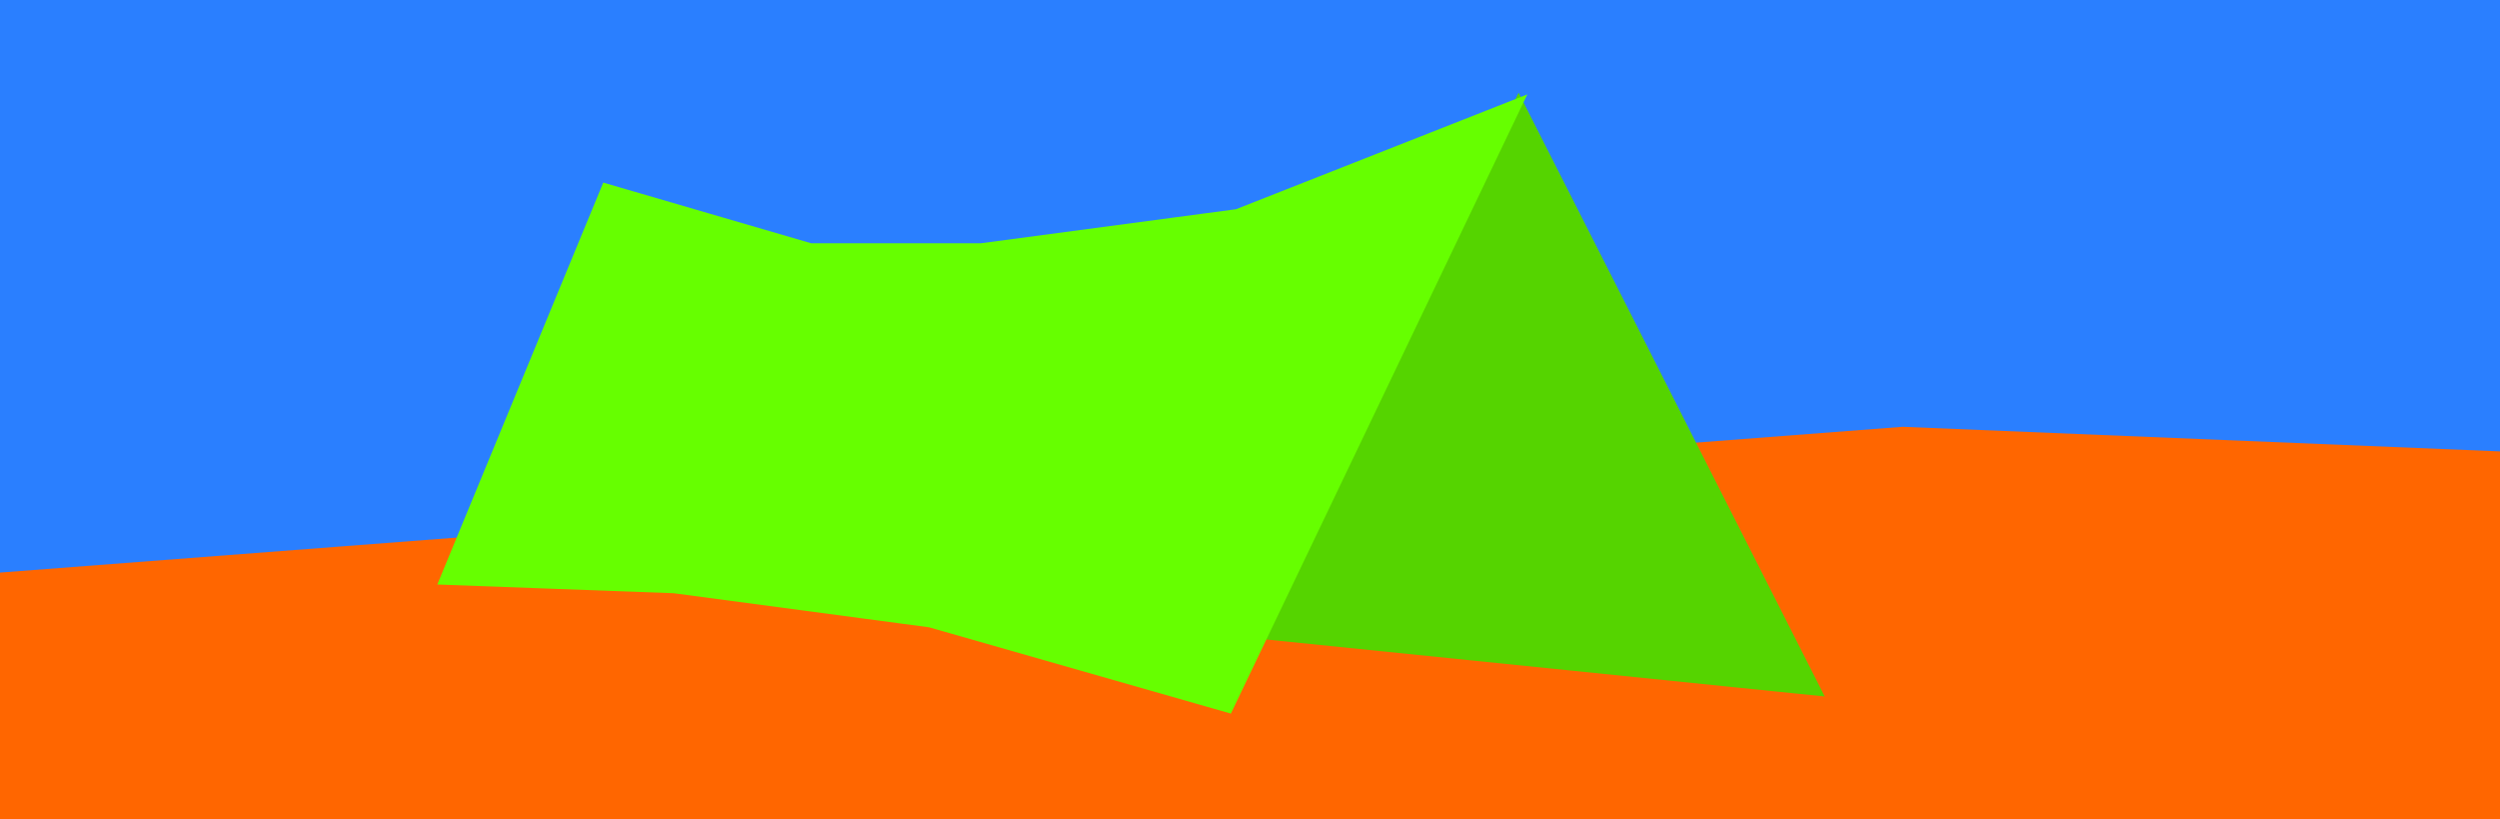
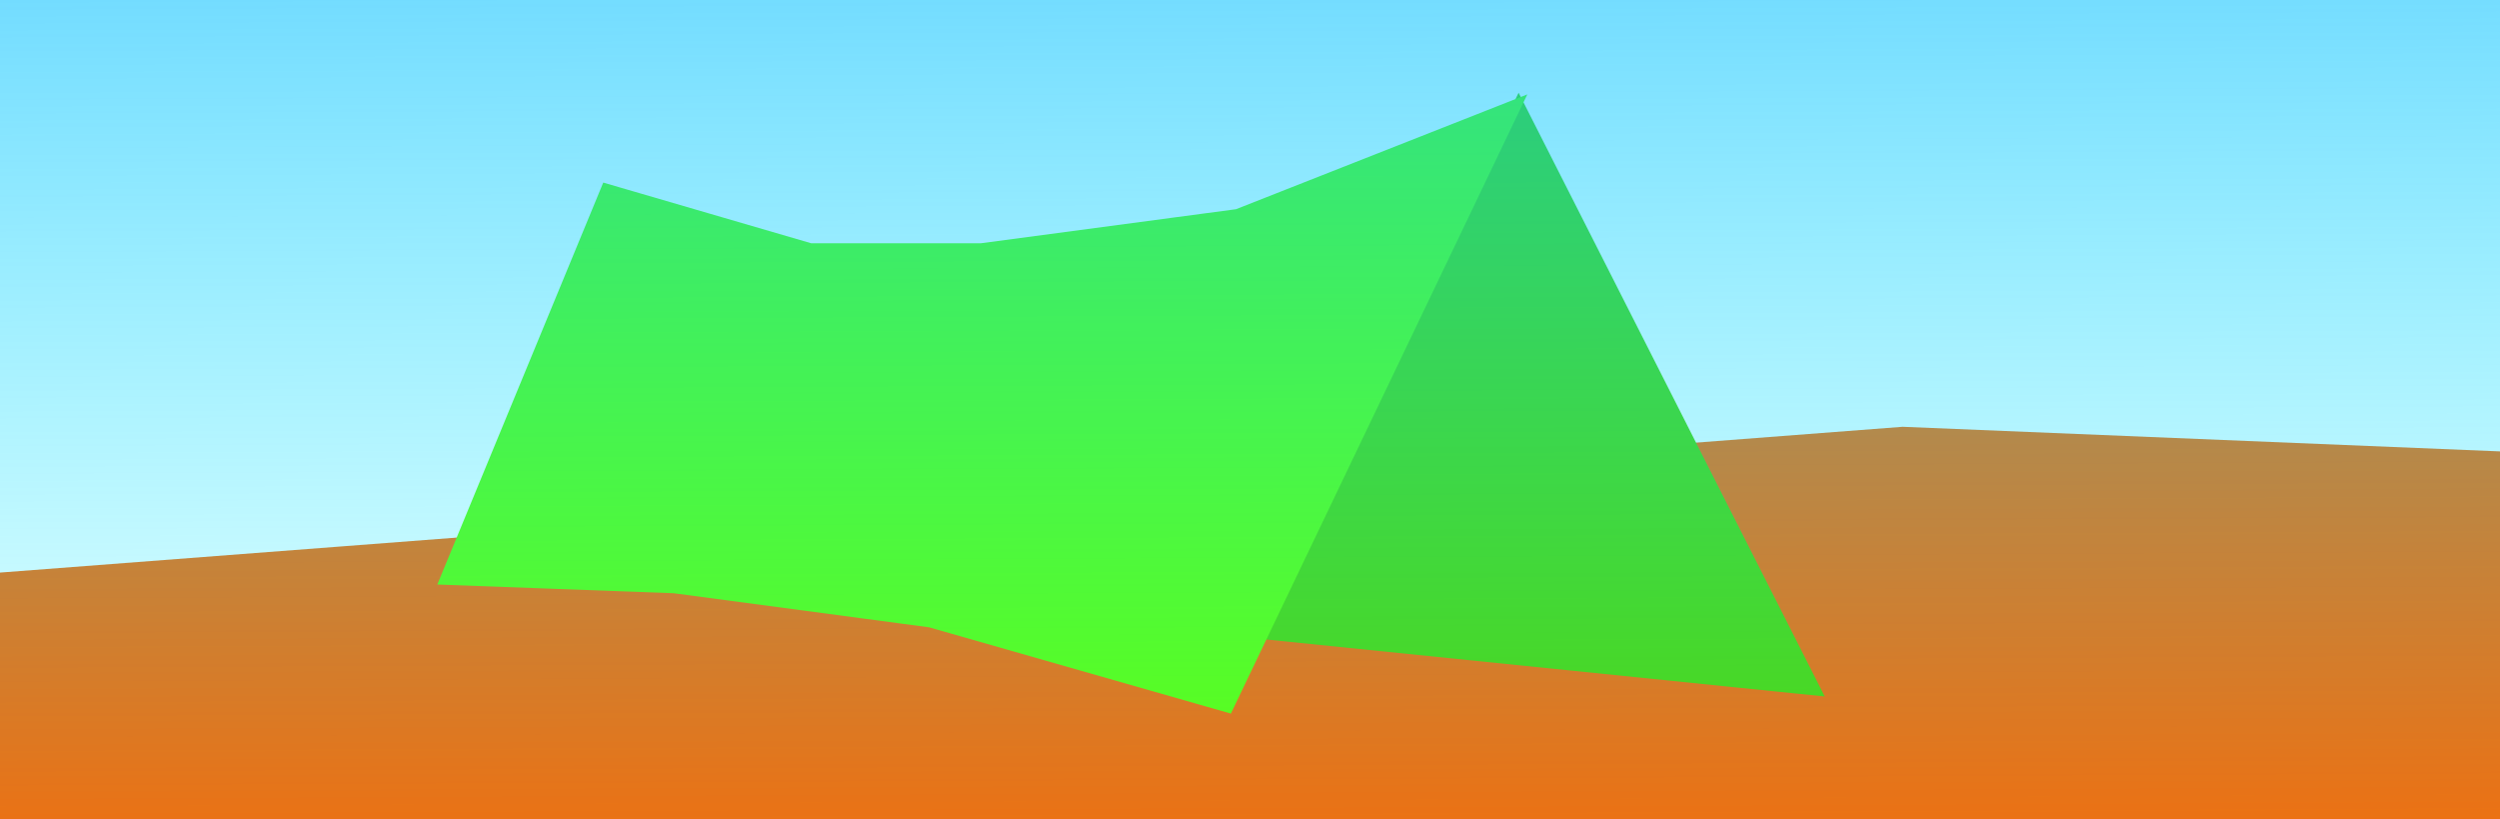
- <svg xmlns="http://www.w3.org/2000/svg" width="290" height="95" viewBox="0 0 76.729 25.135" version="1.1" id="svg8">
+ <svg xmlns="http://www.w3.org/2000/svg" xmlns:xlink="http://www.w3.org/1999/xlink" width="290" height="95" viewBox="0 0 76.729 25.135" version="1.1" id="svg8">
  <defs id="defs2">
    <rect x="164.437" y="7.418" width="78.88" height="14.836" id="rect137" />
+     <linearGradient xlink:href="#linearGradient843" id="linearGradient845" x1="136" y1="-25.285" x2="136.265" y2="28.912" gradientUnits="userSpaceOnUse" gradientTransform="translate(0.1296192,0.1625228)" />
+     <linearGradient id="linearGradient843">
+       <stop style="stop-color:#008bff;stop-opacity:1" offset="0" id="stop839" />
+       <stop style="stop-color:#00ffff;stop-opacity:0;" offset="1" id="stop841" />
+     </linearGradient>
  </defs>
  <g id="layer1" style="display:inline">
-     <path style="fill:#2a7fff;stroke:none;stroke-width:0.265px;stroke-linecap:butt;stroke-linejoin:miter;stroke-opacity:1" d="M -2.358,-2.096 -1.31,39.557 336.099,37.985 334.266,-8.645 Z" id="path122" />
    <path style="fill:#ff6600;stroke:none;stroke-width:0.265px;stroke-linecap:butt;stroke-linejoin:miter;stroke-opacity:1" d="m -3.144,17.814 61.561,-4.715 63.657,2.62 63.657,-2.882 61.823,-3.406 h 32.483 l 16.504,1.31 42.7,6.025 3.144,13.622 -345.53,0.786 z" id="path120" />
    <path style="fill:#55d400;stroke:#55d400;stroke-width:0.265px;stroke-linecap:butt;stroke-linejoin:miter;stroke-opacity:1" d="M 46.63,3.144 55.798,21.219 38.708,19.476 Z" id="path133" />
    <path style="fill:#66ff00;stroke:#66ff00;stroke-width:0.265px;stroke-linecap:butt;stroke-linejoin:miter;stroke-opacity:1" d="m 13.622,17.814 4.977,-12.05 6.287,1.834 h 5.239 l 7.859,-1.048 8.645,-3.406 -8.907,18.599 -9.169,-2.62 -7.859,-1.048 z" id="path127" />
    <text xml:space="preserve" id="text135" style="font-style:normal;font-variant:normal;font-weight:normal;font-stretch:normal;font-size:10.583px;line-height:1.25;font-family:sans-serif;-inkscape-font-specification:sans-serif;white-space:pre;shape-inside:url(#rect137);fill:#000000;fill-opacity:1;stroke:none;" />
+     <rect style="fill:url(#linearGradient845);fill-opacity:1;stroke:#00ffff;stroke-width:0.265" id="rect14" width="333.29" height="27.098" x="-0.724" y="-0.691" />
  </g>
  <g id="layer2" style="display:inline" />
</svg>
